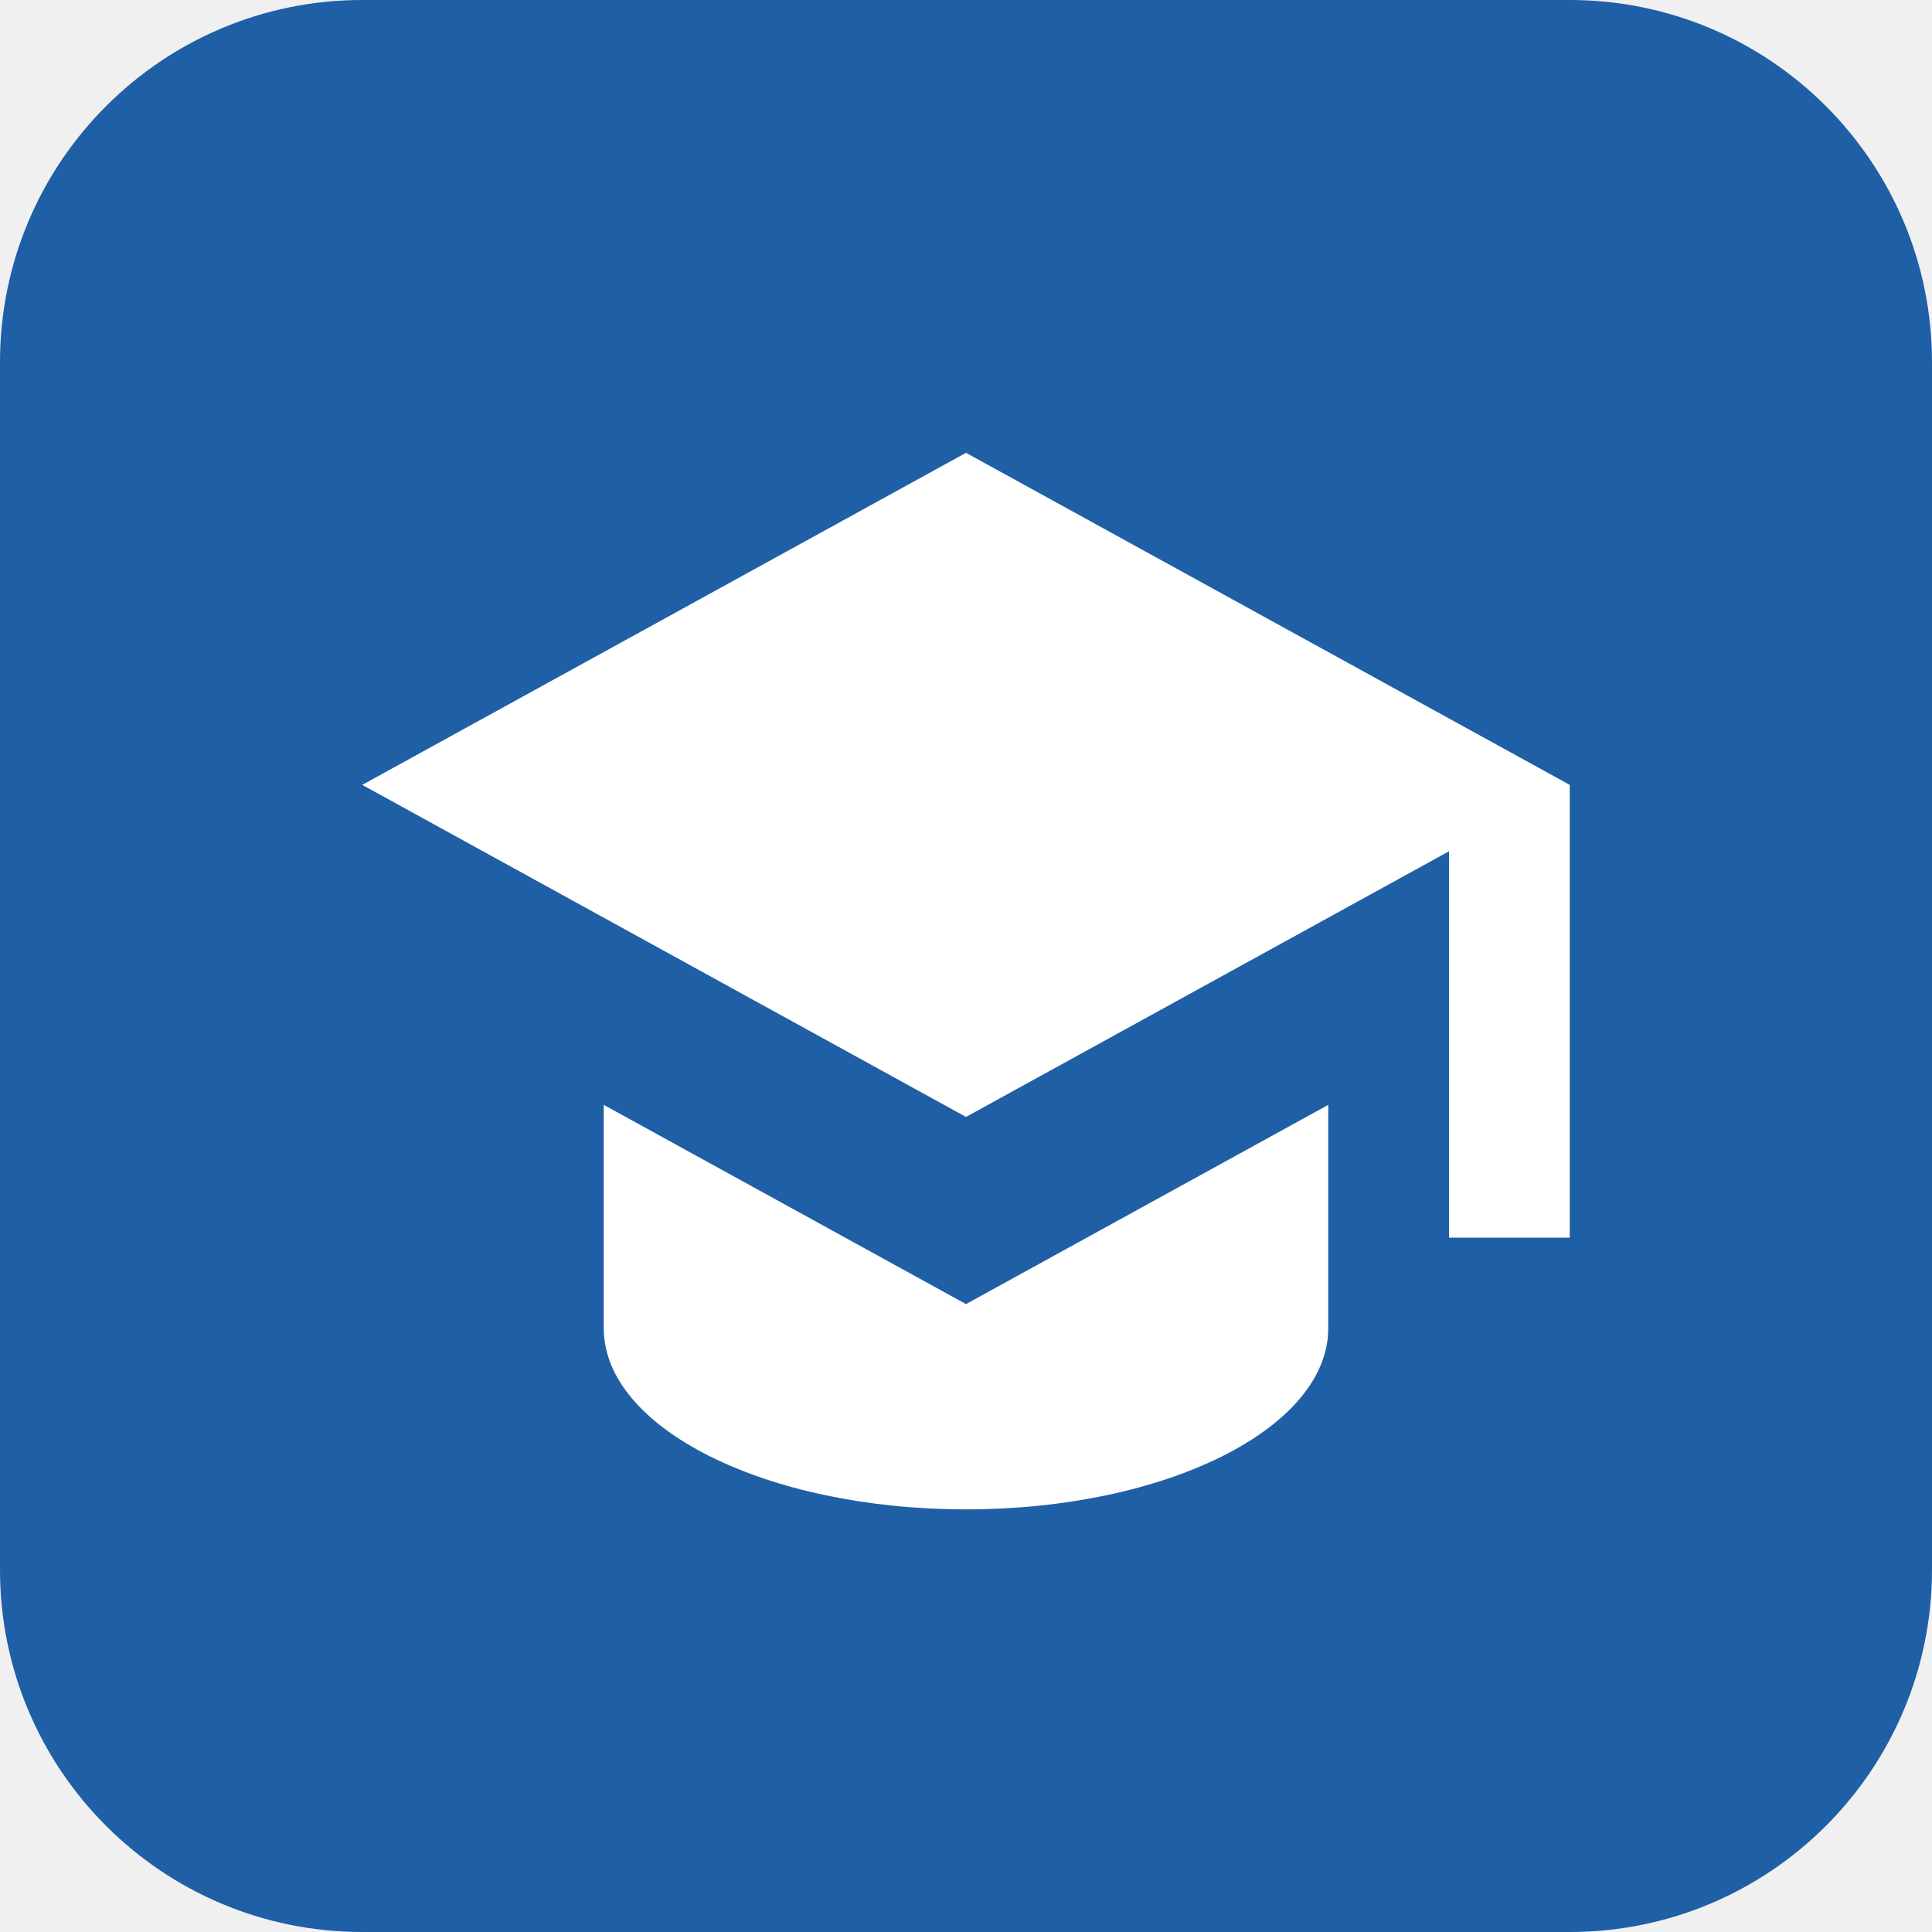
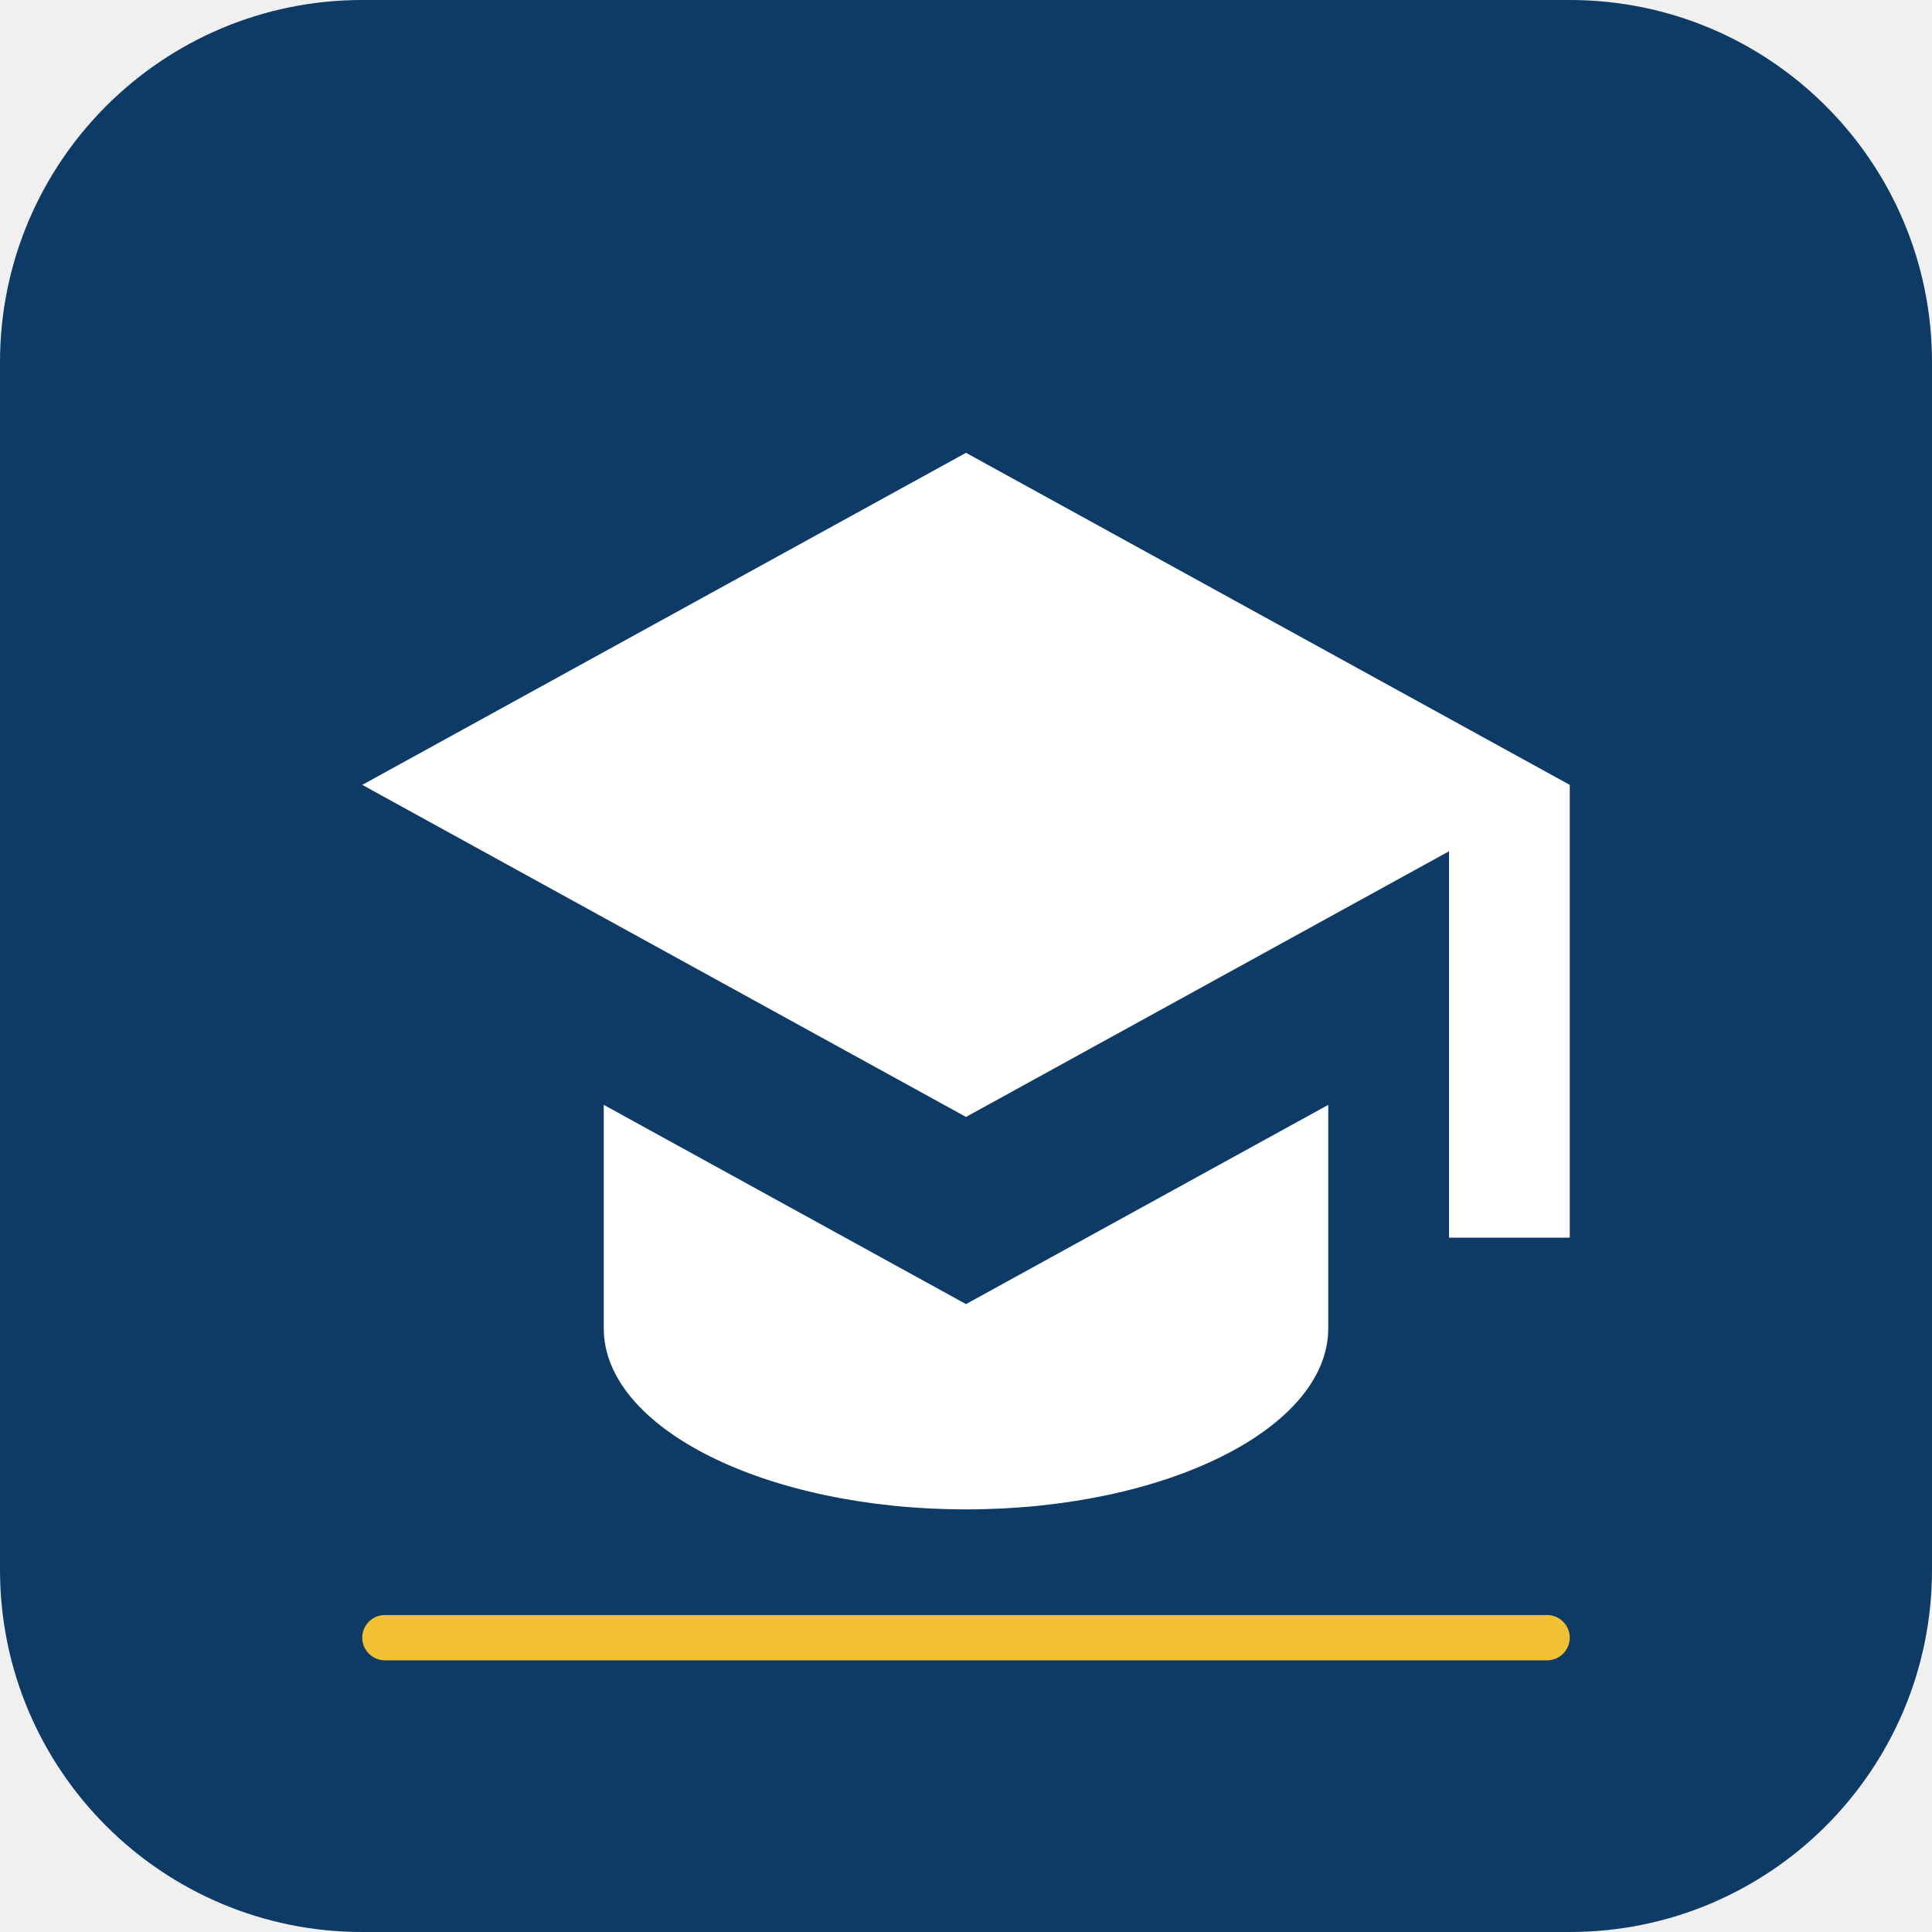
- <svg xmlns="http://www.w3.org/2000/svg" viewBox="0 0 512 512">
-   <rect width="512" height="512" rx="96" fill="#1f5fa6" />
+ <svg xmlns="http://www.w3.org/2000/svg" viewBox="0 0 512 512" width="512" height="512">
+   <rect width="512" height="512" rx="96" fill="#0d3b66" />
  <path fill="#fff" d="M256 120 96 208l160 88 128-70.400V328h32V208L256 120Zm-96 172.800V352c0 26.500 43 48 96 48s96-21.500 96-48v-59.200l-96 52.800-96-52.800Z" />
+   <rect x="96" y="428" width="320" height="12" rx="6" fill="#f2c035" />
</svg>
